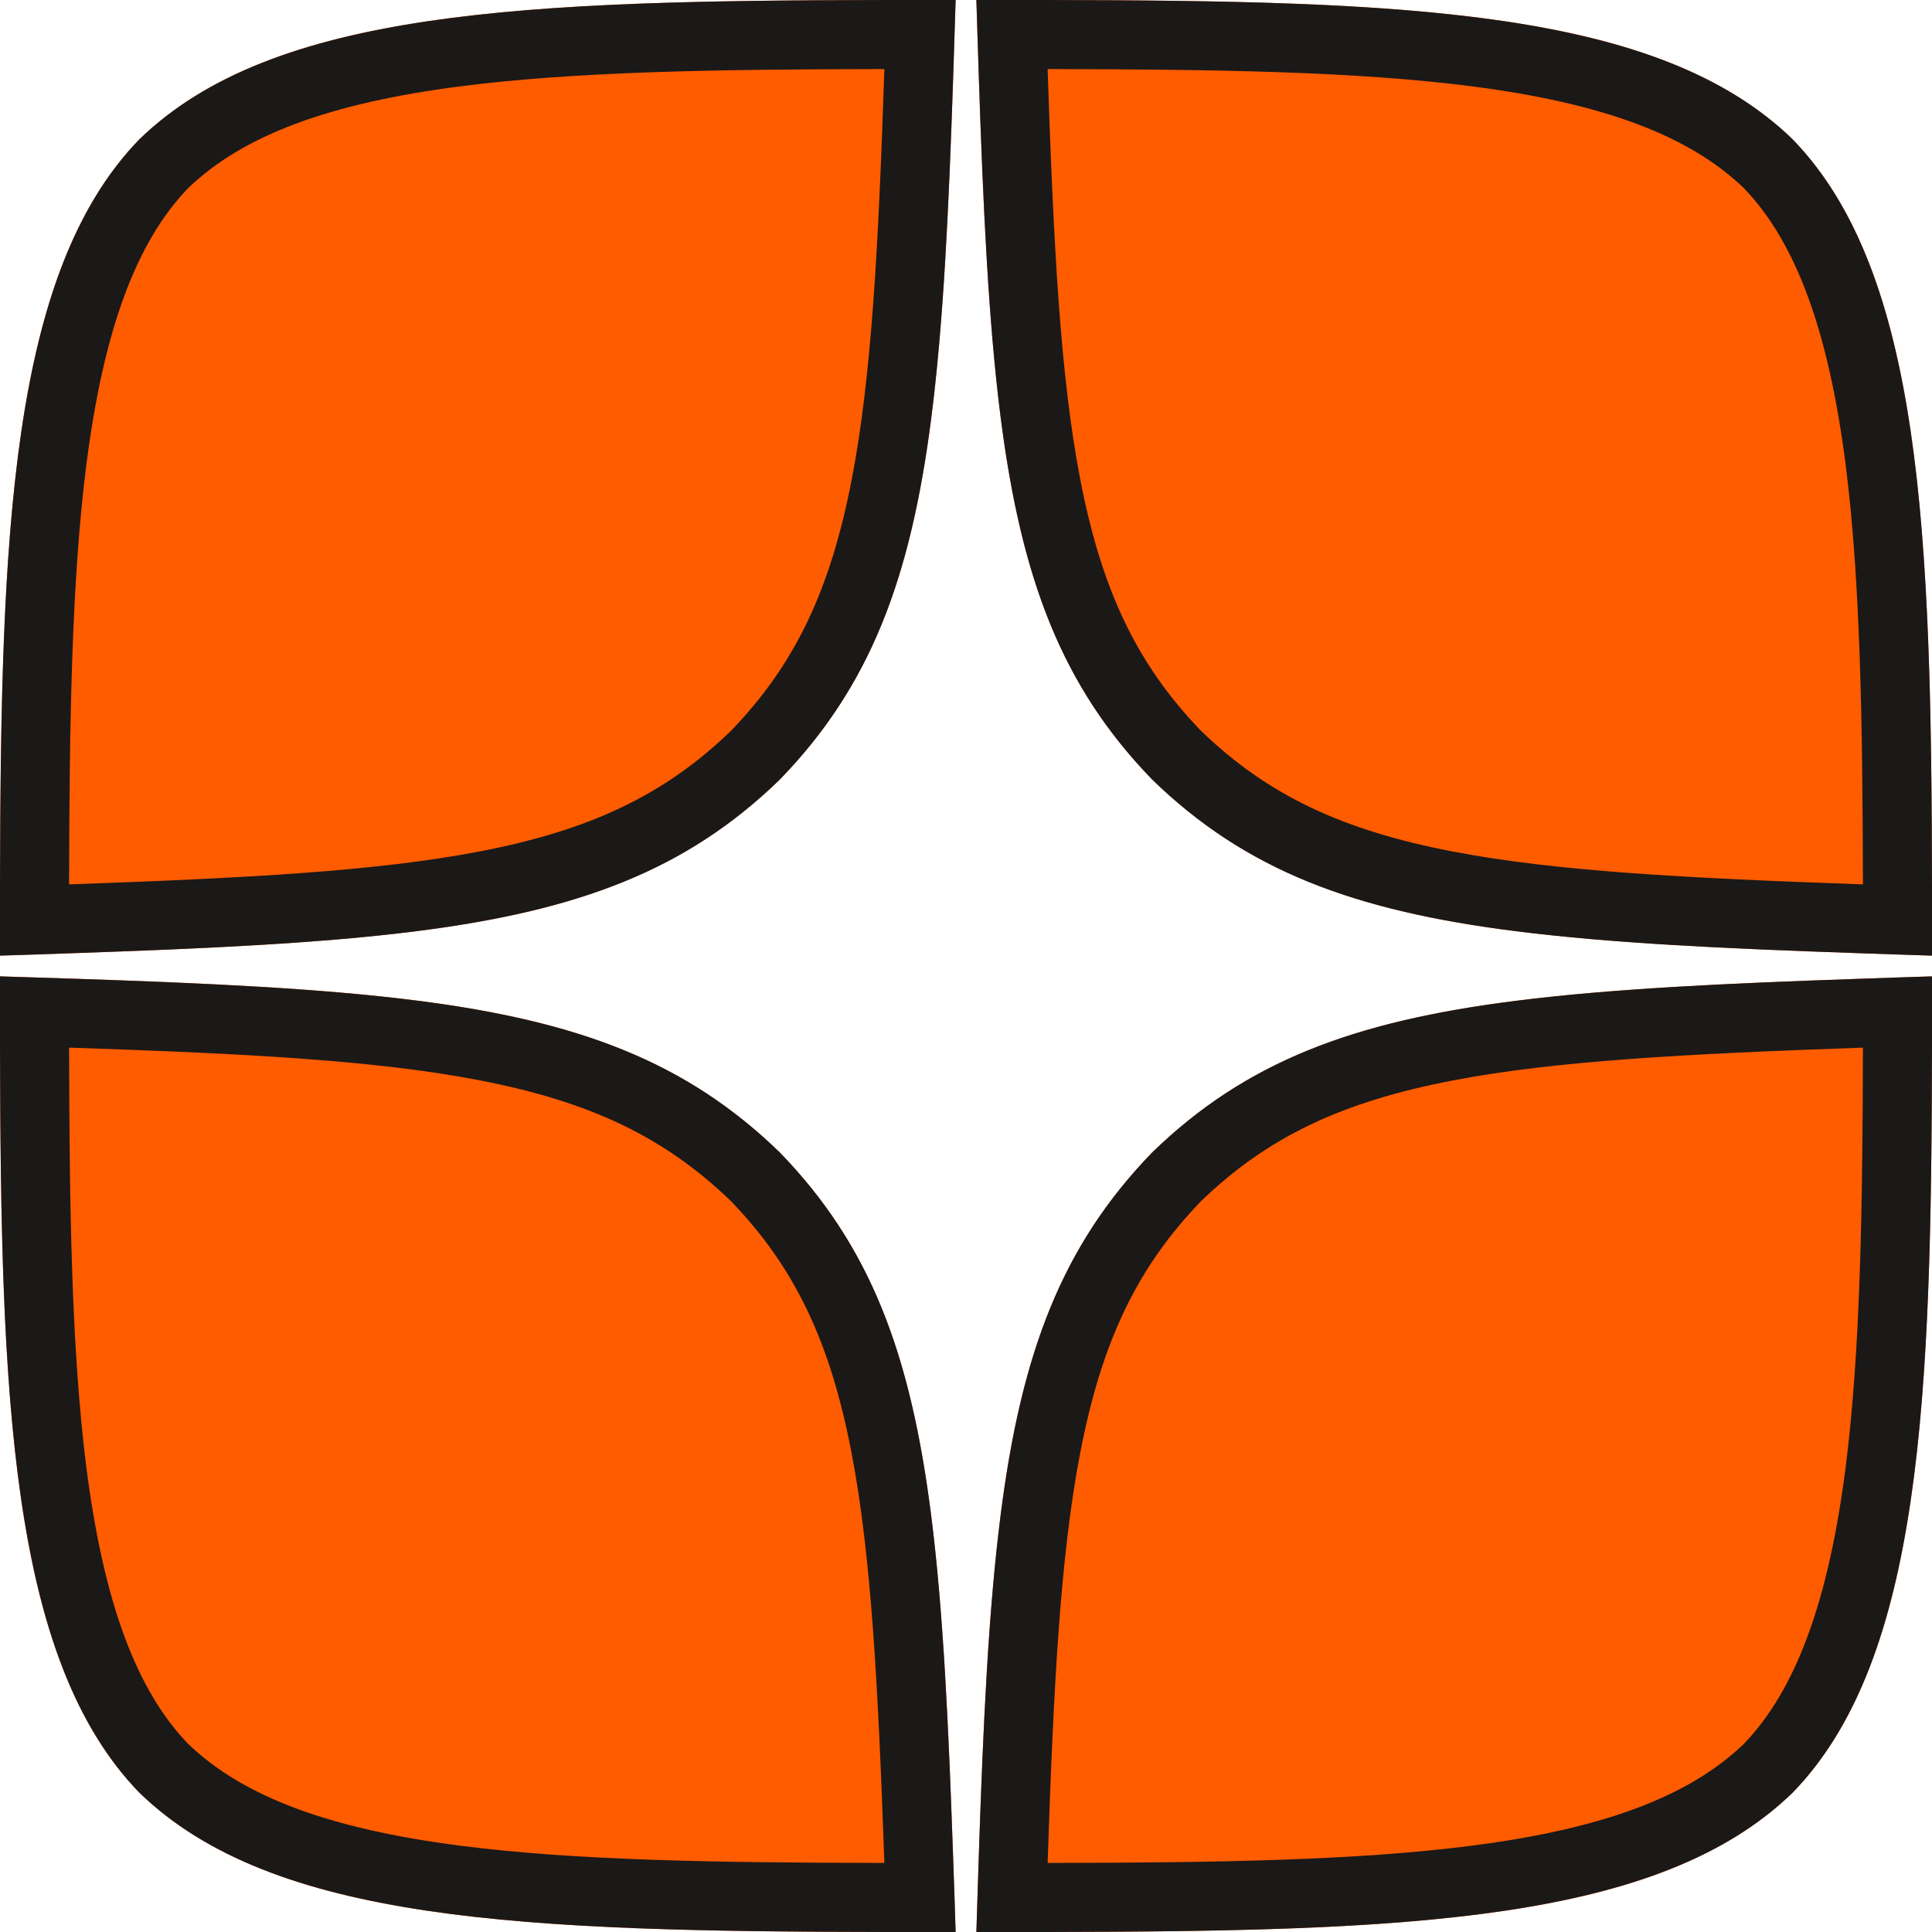
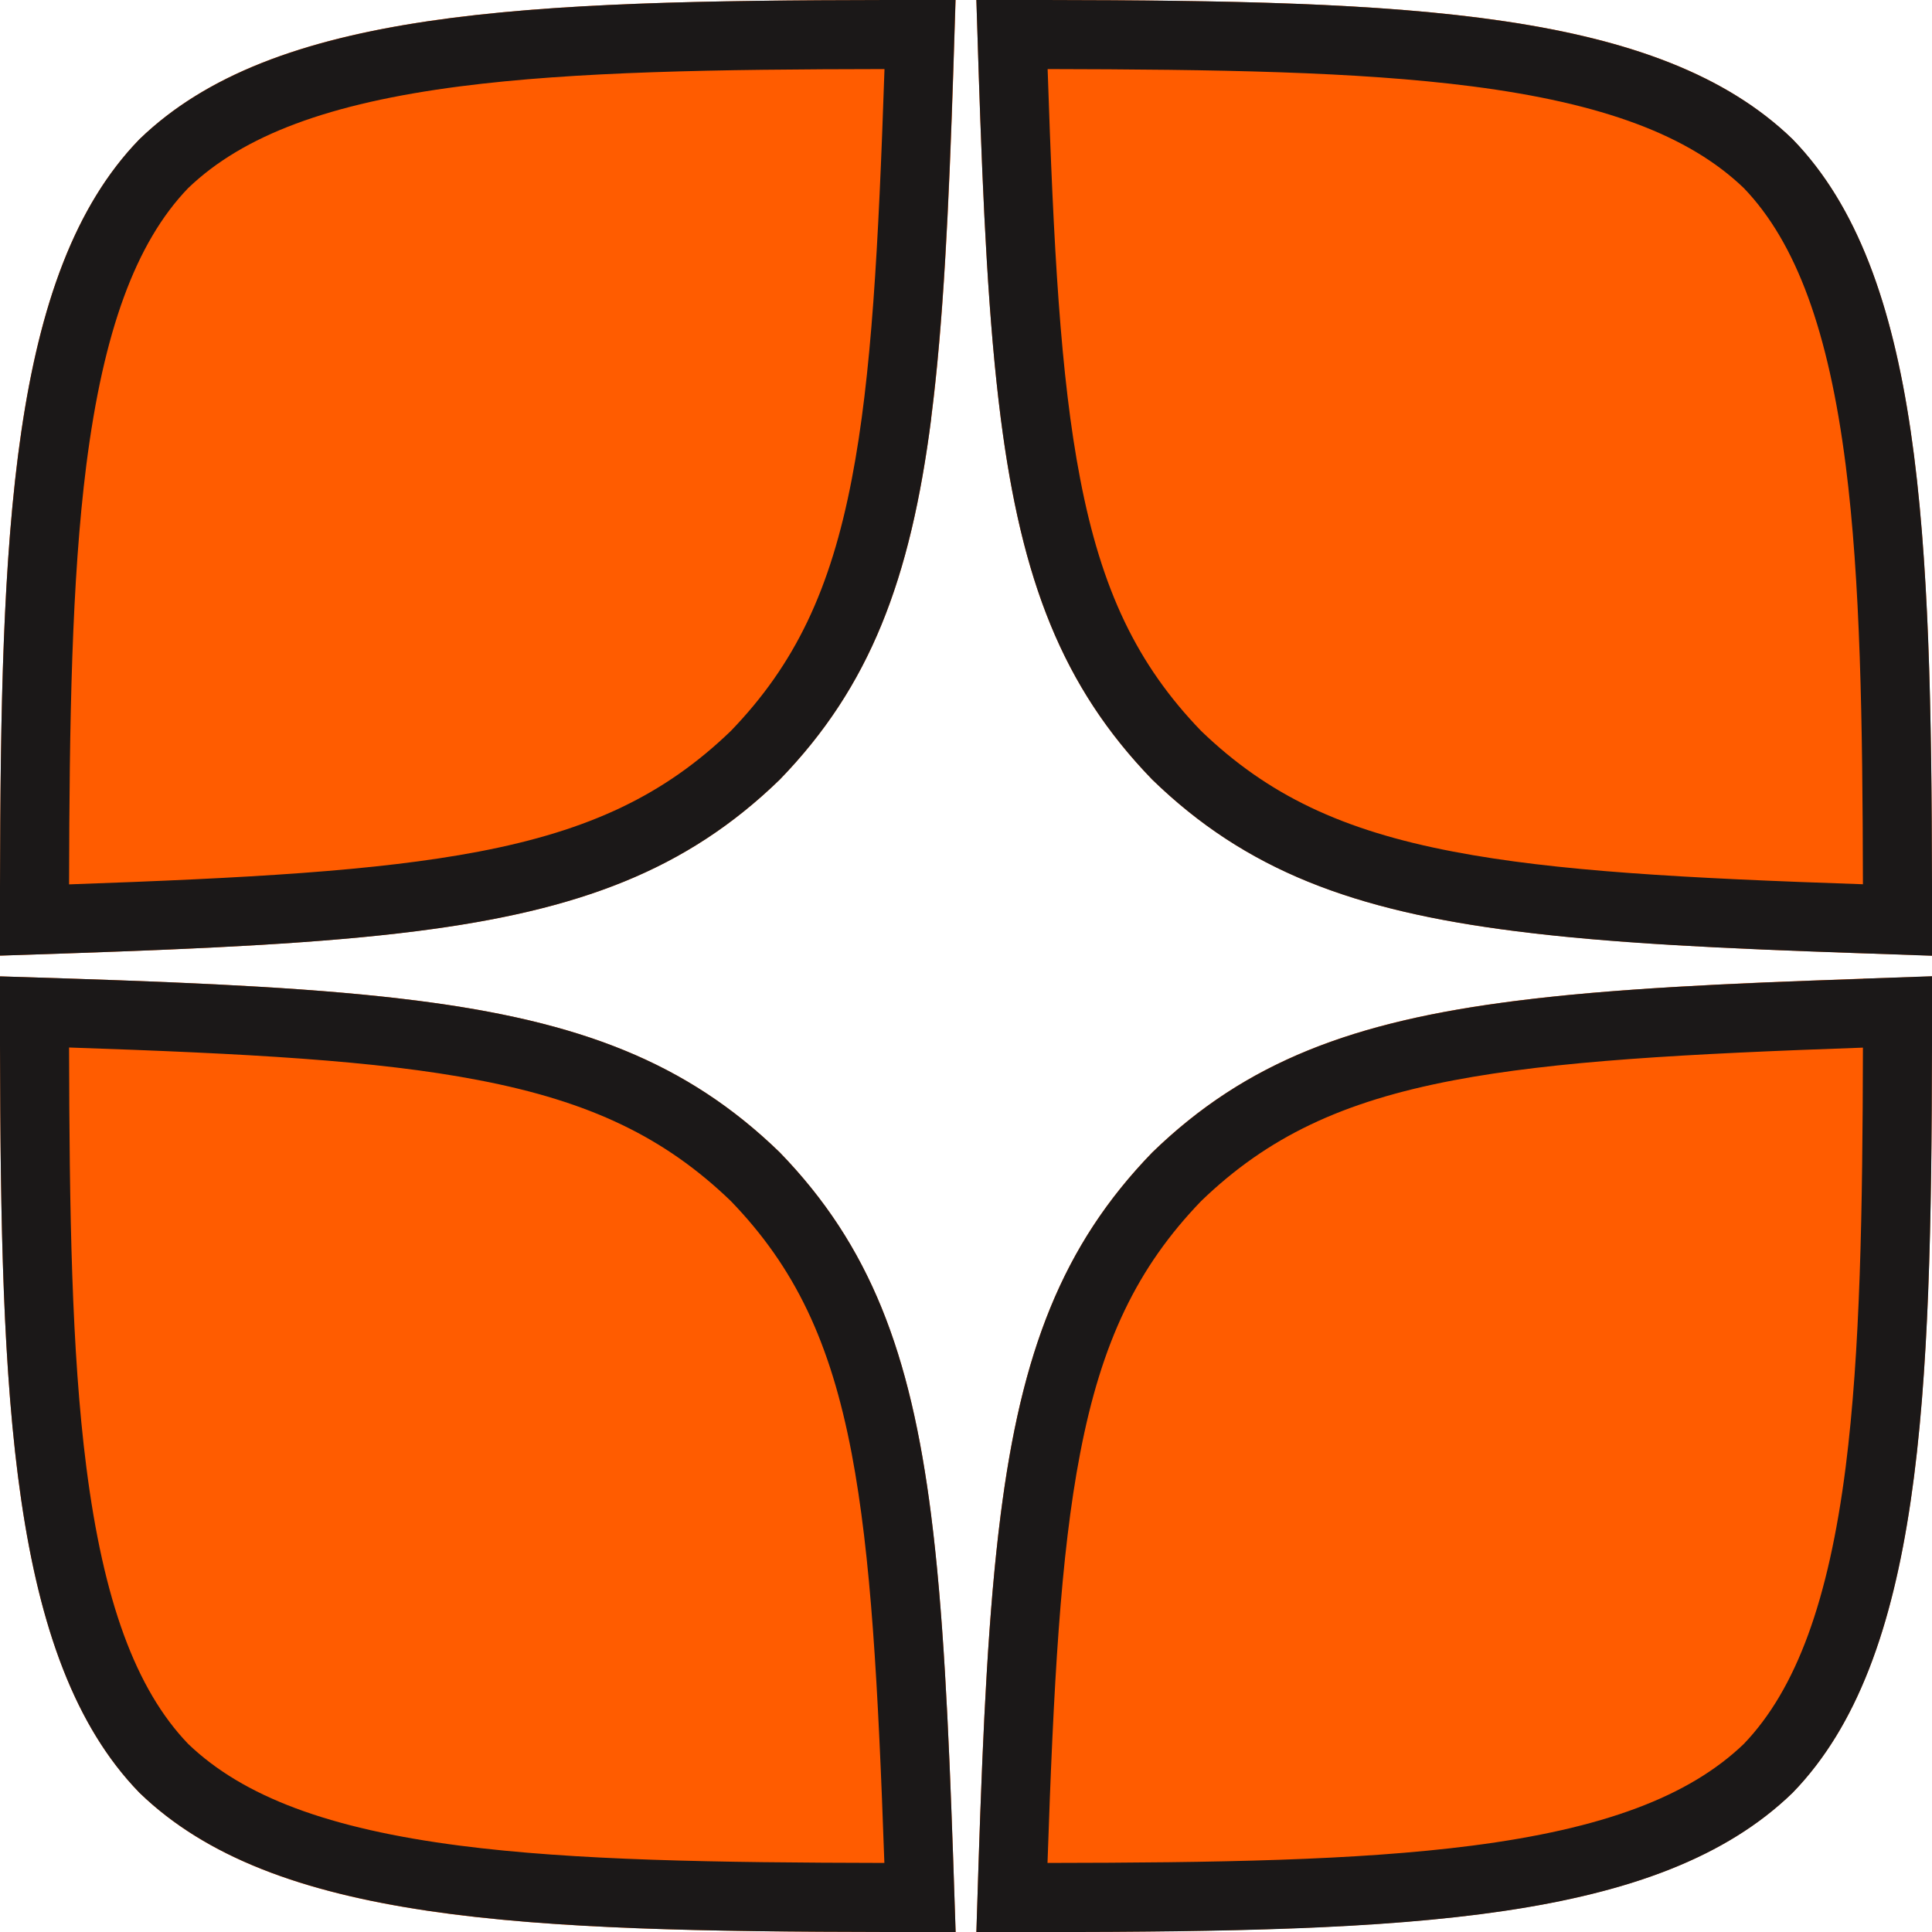
- <svg xmlns="http://www.w3.org/2000/svg" width="16" height="16" viewBox="0 0 16 16" fill="none">
-   <path d="M9.543 9.543C8.286 10.84 8.194 12.457 8.086 16C11.389 16 13.669 15.989 14.846 14.846C15.989 13.669 16 11.28 16 8.086C12.457 8.2 10.84 8.286 9.543 9.543ZM0 8.086C0 11.28 0.011 13.669 1.154 14.846C2.331 15.989 4.611 16 7.914 16C7.8 12.457 7.714 10.84 6.457 9.543C5.16 8.286 3.543 8.194 0 8.086ZM7.914 0C4.617 0 2.331 0.011 1.154 1.154C0.011 2.331 0 4.72 0 7.914C3.543 7.8 5.16 7.714 6.457 6.457C7.714 5.16 7.806 3.543 7.914 0ZM9.543 6.457C8.286 5.16 8.194 3.543 8.086 0C11.389 0 13.669 0.011 14.846 1.154C15.989 2.331 16 4.72 16 7.914C12.457 7.8 10.84 7.714 9.543 6.457Z" fill="#FF5C00" />
-   <path fill-rule="evenodd" clip-rule="evenodd" d="M8.288 3.465C8.46 4.801 8.795 5.686 9.543 6.457C10.318 7.209 11.208 7.542 12.555 7.712C13.337 7.811 14.272 7.856 15.429 7.895C15.612 7.902 15.8 7.908 15.995 7.914C15.996 7.914 15.998 7.914 16 7.914C16 7.779 16 7.646 16 7.514C16 7.457 16 7.399 16 7.343C15.995 4.435 15.919 2.26 14.846 1.154C13.738 0.079 11.653 0.005 8.657 0C8.601 0 8.543 0 8.486 0C8.354 1.91316e-05 8.221 0 8.086 0C8.086 0.002 8.086 0.004 8.086 0.005C8.092 0.2 8.098 0.388 8.104 0.571C8.142 1.738 8.187 2.679 8.288 3.465ZM8.676 0.572C8.725 2.047 8.782 3.117 8.945 3.963C9.122 4.886 9.416 5.503 9.947 6.053C10.496 6.583 11.114 6.877 12.037 7.053C12.883 7.215 13.953 7.272 15.428 7.324C15.425 5.971 15.407 4.813 15.285 3.85C15.144 2.747 14.877 2.011 14.442 1.558C13.986 1.12 13.274 0.855 12.19 0.715C11.235 0.592 10.073 0.574 8.676 0.572ZM15.429 8.105C15.612 8.098 15.8 8.092 15.995 8.086C15.996 8.086 15.998 8.086 16 8.086C16 8.221 16 8.354 16 8.486C16 8.543 16 8.601 16 8.657C15.995 11.565 15.919 13.74 14.846 14.846C13.738 15.921 11.653 15.995 8.657 16C8.601 16 8.543 16 8.486 16C8.354 16 8.221 16 8.086 16C8.086 15.998 8.086 15.996 8.086 15.995C8.092 15.8 8.098 15.612 8.104 15.429C8.142 14.267 8.187 13.329 8.287 12.545C8.458 11.204 8.793 10.316 9.543 9.543C10.318 8.791 11.208 8.458 12.555 8.288C13.337 8.189 14.272 8.144 15.429 8.105ZM15.428 8.676C13.953 8.728 12.883 8.785 12.037 8.947C11.114 9.123 10.496 9.417 9.947 9.947C9.416 10.497 9.122 11.114 8.945 12.037C8.782 12.883 8.725 13.953 8.676 15.428C10.073 15.426 11.235 15.408 12.19 15.285C13.274 15.145 13.986 14.88 14.442 14.442C14.877 13.989 15.144 13.253 15.285 12.15C15.407 11.187 15.425 10.029 15.428 8.676ZM7.712 3.465C7.813 2.679 7.858 1.738 7.896 0.571C7.902 0.388 7.908 0.2 7.914 0.005C7.914 0.004 7.914 0.002 7.914 0C7.779 0 7.646 1.91942e-05 7.514 0C7.457 0 7.399 0 7.343 0C4.352 0.005 2.262 0.079 1.154 1.154C0.081 2.26 0.006 4.435 0 7.343C0 7.399 0 7.457 0 7.514C2.03733e-05 7.646 0 7.779 0 7.914C0.002 7.914 0.004 7.914 0.005 7.914C0.2 7.908 0.388 7.902 0.571 7.895C1.733 7.855 2.671 7.811 3.455 7.711C4.796 7.54 5.684 7.207 6.457 6.457C7.205 5.686 7.54 4.801 7.712 3.465ZM6.053 6.053C6.584 5.503 6.878 4.886 7.055 3.963C7.218 3.117 7.275 2.047 7.324 0.572C5.93 0.574 4.767 0.592 3.812 0.715C2.727 0.855 2.014 1.12 1.558 1.558C1.122 2.011 0.856 2.747 0.715 3.85C0.593 4.813 0.575 5.971 0.572 7.324C2.047 7.272 3.117 7.215 3.963 7.053C4.886 6.877 5.504 6.583 6.053 6.053ZM3.455 8.287C2.671 8.187 1.733 8.142 0.571 8.104C0.388 8.098 0.2 8.092 0.006 8.086C0.004 8.086 0.002 8.086 0 8.086C0 8.221 2.03763e-05 8.354 0 8.486C0 8.543 0 8.601 0 8.657C0.006 11.565 0.081 13.74 1.154 14.846C2.262 15.921 4.347 15.995 7.343 16C7.399 16 7.457 16 7.514 16C7.646 16 7.779 16 7.914 16C7.914 15.998 7.914 15.996 7.914 15.995C7.908 15.8 7.902 15.612 7.895 15.429C7.855 14.267 7.811 13.329 7.711 12.545C7.54 11.204 7.207 10.316 6.457 9.543C5.684 8.793 4.796 8.458 3.455 8.287ZM6.053 9.947C5.503 9.416 4.886 9.122 3.963 8.945C3.117 8.782 2.047 8.725 0.572 8.676C0.575 10.028 0.593 11.187 0.715 12.15C0.856 13.253 1.122 13.989 1.558 14.442C2.014 14.88 2.726 15.145 3.81 15.285C4.765 15.408 5.927 15.426 7.324 15.428C7.272 13.953 7.215 12.883 7.053 12.037C6.877 11.114 6.583 10.496 6.053 9.947Z" fill="#1B1818" />
+ <svg xmlns="http://www.w3.org/2000/svg" width="16" height="16" fill="none">
+   <path fill="#FF5C00" d="M9.543 9.543C8.286 10.84 8.194 12.457 8.086 16c3.303 0 5.583-.011 6.76-1.154C15.989 13.669 16 11.28 16 8.086c-3.543.114-5.16.2-6.457 1.457ZM0 8.086c0 3.194.011 5.583 1.154 6.76C2.331 15.989 4.611 16 7.914 16c-.114-3.543-.2-5.16-1.457-6.457C5.16 8.286 3.543 8.194 0 8.086ZM7.914 0c-3.297 0-5.583.011-6.76 1.154C.011 2.331 0 4.72 0 7.914c3.543-.114 5.16-.2 6.457-1.457C7.714 5.16 7.806 3.543 7.914 0Zm1.629 6.457C8.286 5.16 8.194 3.543 8.086 0c3.303 0 5.583.011 6.76 1.154C15.989 2.331 16 4.72 16 7.914c-3.543-.114-5.16-.2-6.457-1.457Z" />
+   <path fill="#1B1818" fill-rule="evenodd" d="M8.288 3.465c.172 1.336.507 2.22 1.255 2.992.775.752 1.665 1.085 3.012 1.255.782.1 1.717.144 2.874.183l.566.02H16V7.342c-.005-2.908-.08-5.083-1.154-6.189C13.738.08 11.653.005 8.657 0a224.287 224.287 0 0 0-.571 0v.005l.018.566c.038 1.167.083 2.108.184 2.894ZM8.676.572c.049 1.475.106 2.545.269 3.391.177.923.471 1.54 1.002 2.09.55.53 1.167.824 2.09 1 .846.162 1.916.22 3.391.27-.003-1.352-.02-2.51-.143-3.473-.141-1.103-.408-1.839-.843-2.292-.456-.438-1.168-.703-2.252-.843-.955-.123-2.117-.14-3.514-.143Zm6.753 7.533.566-.02H16V8.658c-.005 2.908-.08 5.083-1.154 6.189-1.108 1.075-3.193 1.149-6.189 1.154H8.086v-.005l.018-.566c.038-1.162.083-2.1.183-2.884.171-1.341.506-2.229 1.256-3.002.775-.752 1.665-1.085 3.012-1.255.782-.1 1.717-.144 2.874-.183Zm0 .571c-1.476.052-2.546.11-3.393.271-.922.176-1.54.47-2.089 1-.53.55-.825 1.167-1.002 2.09-.163.846-.22 1.916-.27 3.391 1.398-.002 2.56-.02 3.515-.143 1.084-.14 1.796-.405 2.252-.843.435-.454.702-1.189.843-2.292.122-.963.14-2.121.143-3.474ZM7.711 3.465c.101-.786.146-1.727.184-2.894l.018-.566V0a457.909 457.909 0 0 0-.571 0C4.352.005 2.263.08 1.154 1.154.081 2.26.006 4.435 0 7.343a207.005 207.005 0 0 0 0 .571h.005l.566-.019c1.162-.04 2.1-.084 2.884-.184 1.341-.171 2.229-.504 3.002-1.254.748-.771 1.083-1.656 1.255-2.992ZM6.053 6.053c.53-.55.825-1.167 1.002-2.09.163-.846.22-1.916.27-3.391-1.395.002-2.558.02-3.513.143-1.085.14-1.798.405-2.254.843-.436.453-.702 1.189-.843 2.292-.122.963-.14 2.121-.143 3.474 1.475-.052 2.545-.11 3.391-.271.923-.176 1.54-.47 2.09-1ZM3.455 8.287c-.784-.1-1.722-.145-2.884-.183l-.565-.018H0a423.488 423.488 0 0 0 0 .571c.006 2.908.08 5.083 1.154 6.189C2.262 15.92 4.347 15.995 7.343 16H7.914v-.005a271.05 271.05 0 0 0-.019-.566c-.04-1.162-.084-2.1-.184-2.884-.171-1.341-.504-2.229-1.254-3.002-.773-.75-1.66-1.085-3.002-1.256Zm2.598 1.66c-.55-.53-1.167-.825-2.09-1.002-.846-.163-1.916-.22-3.391-.27.003 1.353.02 2.512.143 3.475.141 1.103.407 1.838.843 2.292.456.438 1.168.703 2.252.843.955.123 2.117.14 3.514.143-.052-1.475-.11-2.545-.271-3.392-.176-.922-.47-1.54-1-2.089Z" clip-rule="evenodd" />
</svg>
